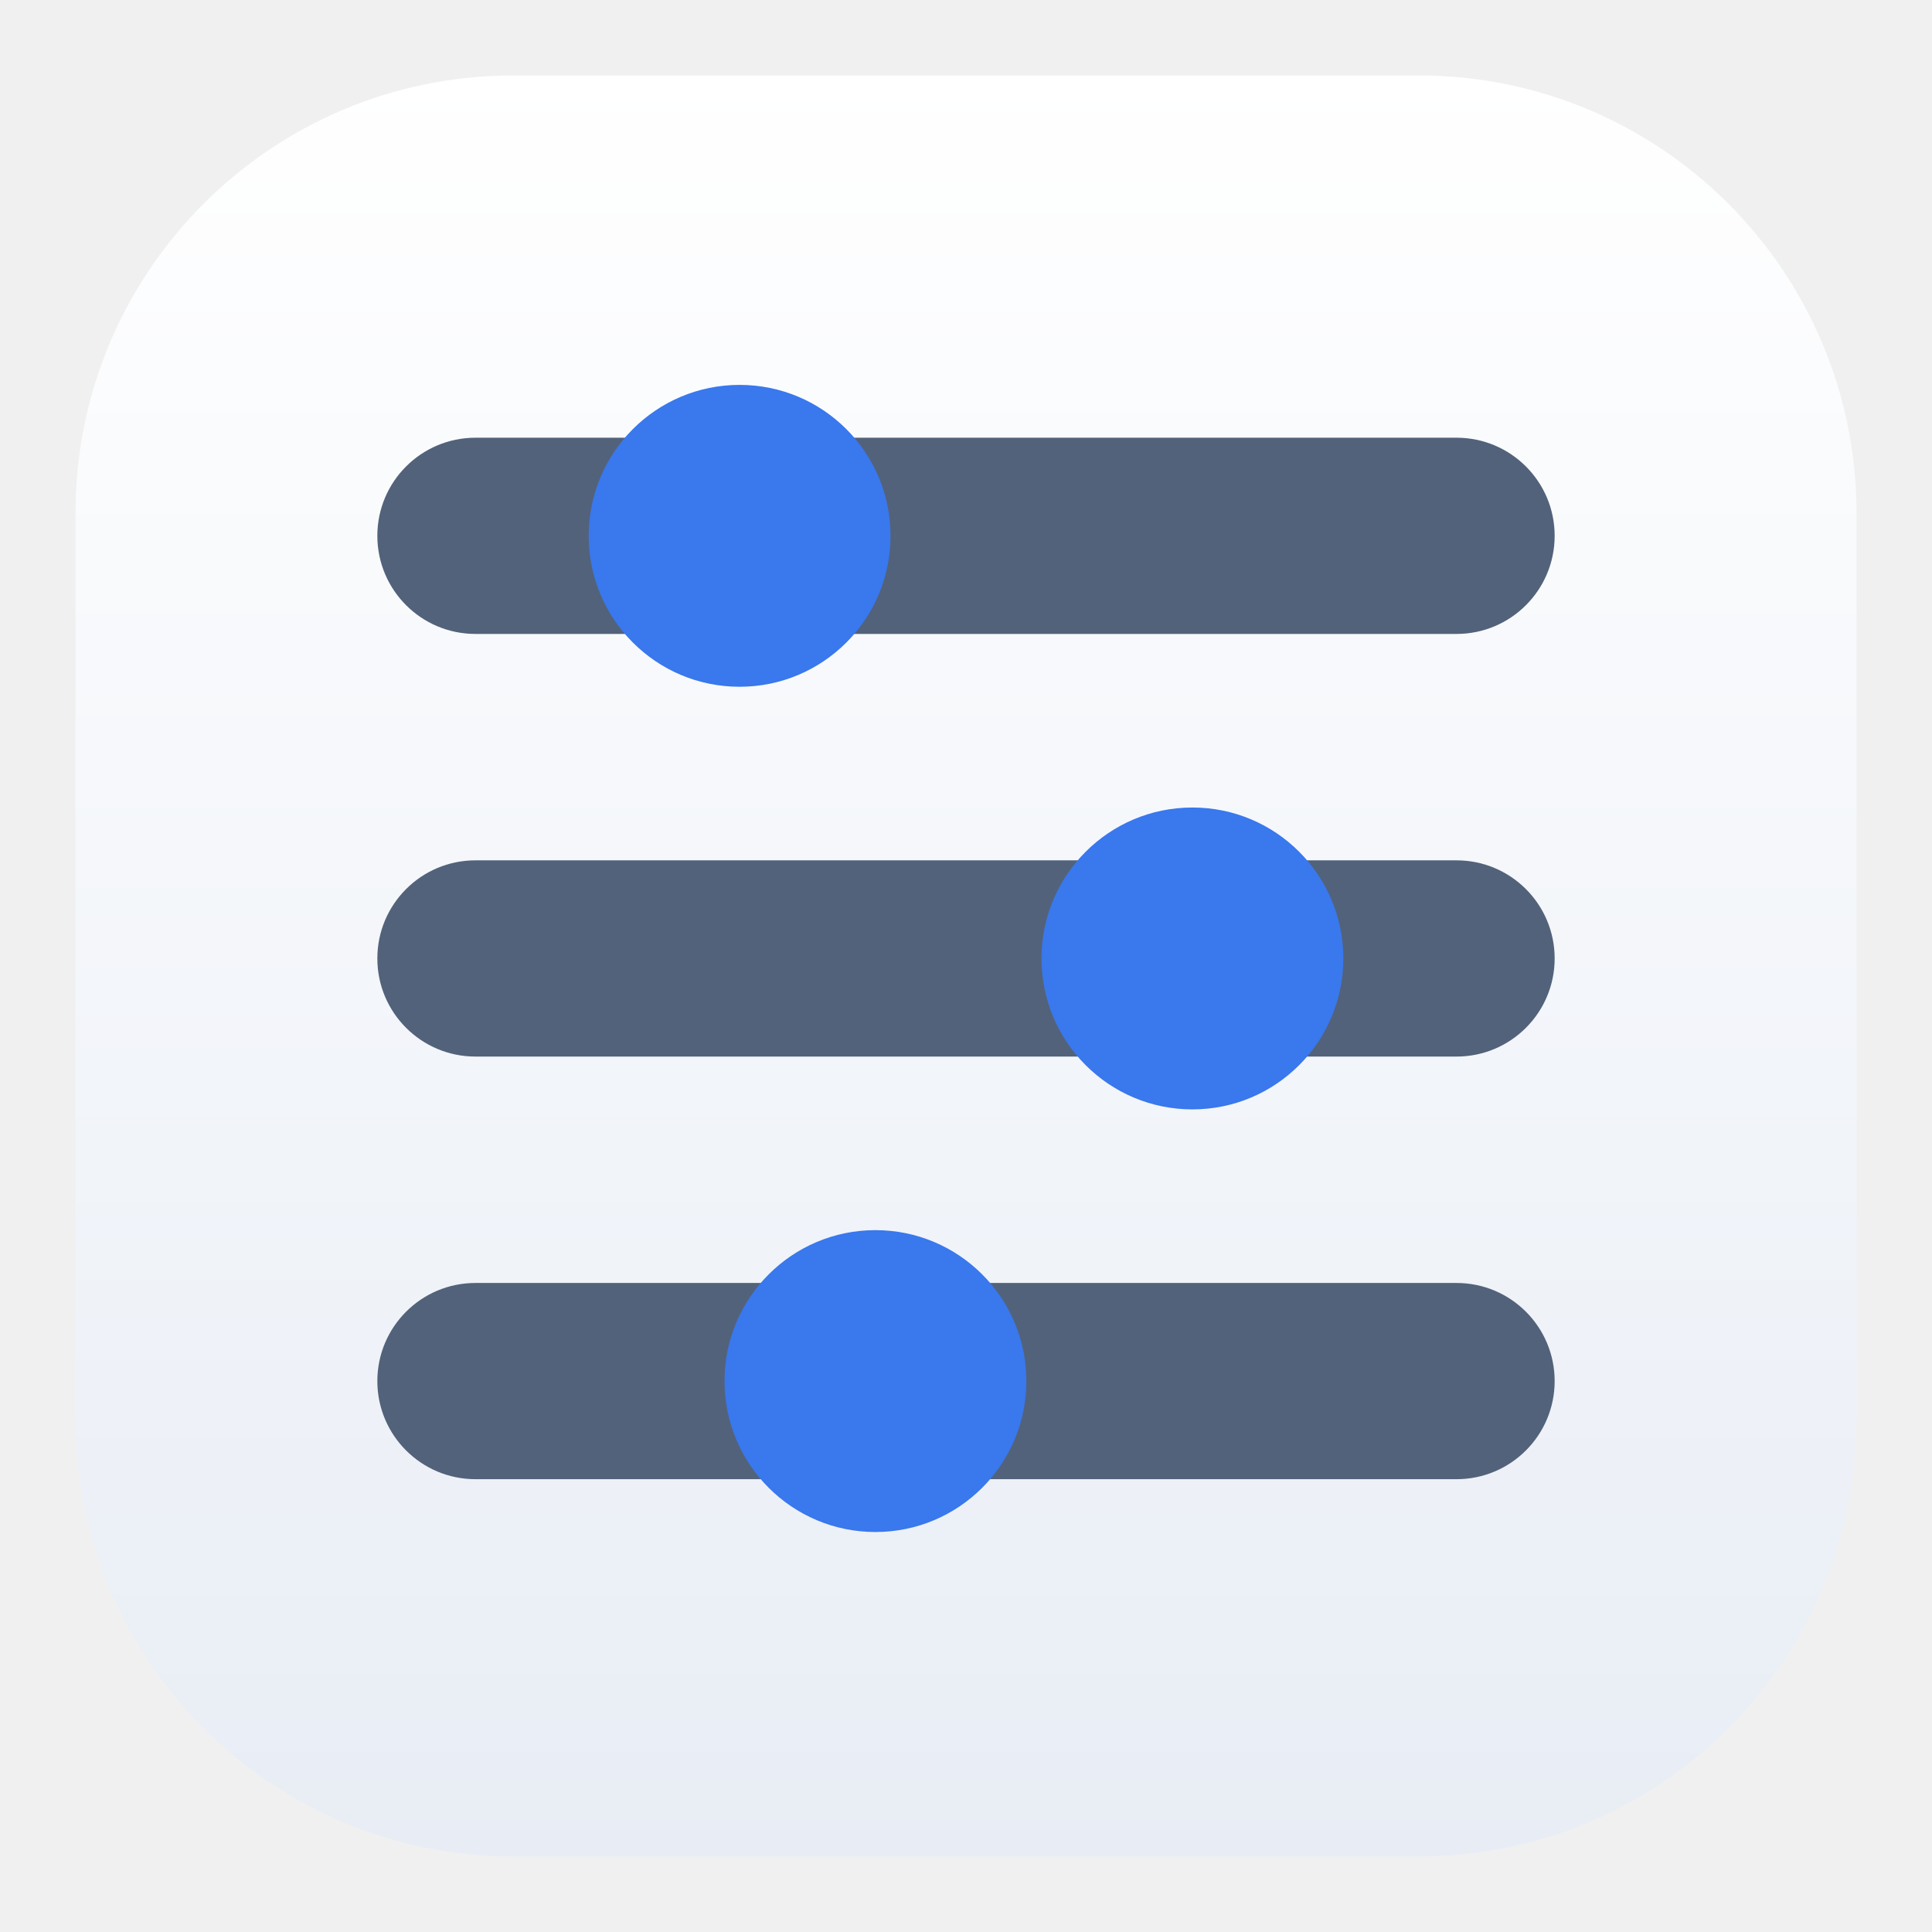
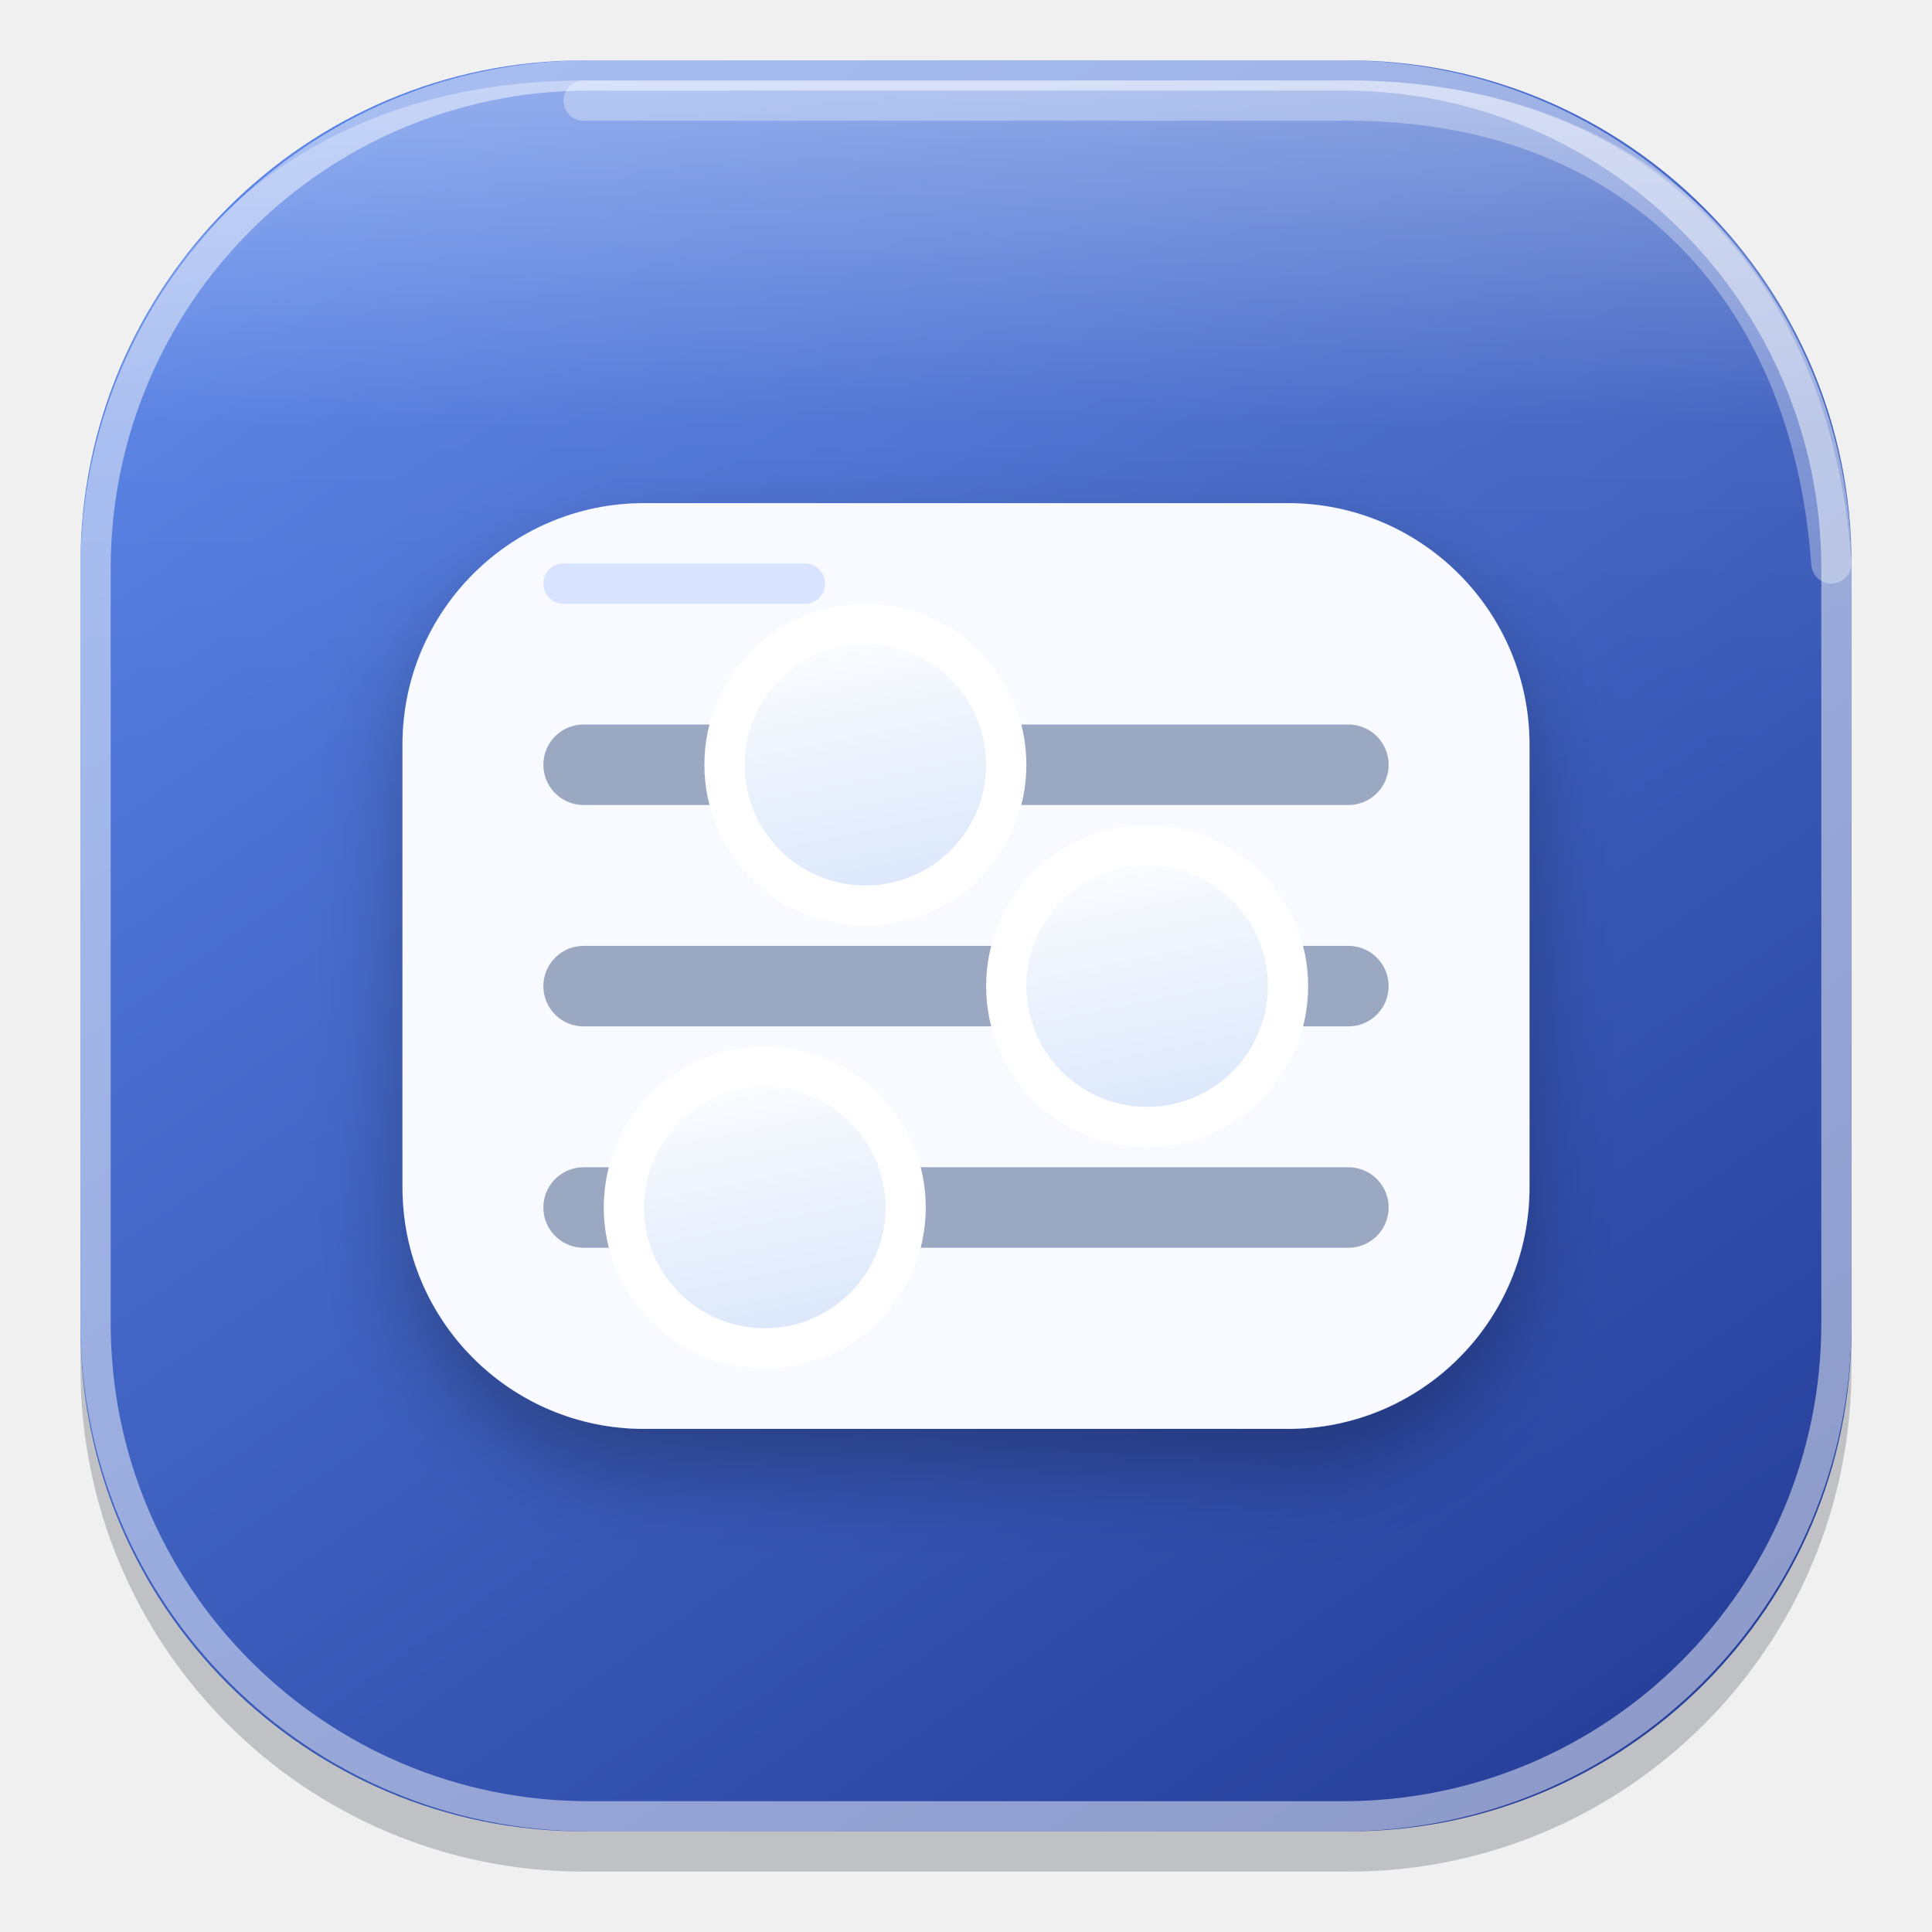
- <svg xmlns="http://www.w3.org/2000/svg" viewBox="0 0 128 128">
+ <svg xmlns="http://www.w3.org/2000/svg" viewBox="0 0 96 96" role="img" aria-label="Meridian control-center">
  <defs>
-     <linearGradient id="g" x2="0" y2="1">
+     <linearGradient id="surface" x1=".12" y1="0" x2=".82" y2="1">
+       <stop stop-color="#5984e8" />
+       <stop offset="1" stop-color="#263f9a" />
+     </linearGradient>
+     <linearGradient id="symbol" x1="0" y1="0" x2=".2" y2="1">
      <stop stop-color="#fff" />
-       <stop offset="1" stop-color="#e8edf5" />
+       <stop offset="1" stop-color="#dce8fb" />
    </linearGradient>
+     <linearGradient id="gloss" x1="0" y1="0" x2="0" y2="1">
+       <stop stop-color="#fff" stop-opacity=".36" />
+       <stop offset=".52" stop-color="#fff" stop-opacity=".04" />
+       <stop offset="1" stop-color="#fff" stop-opacity="0" />
+     </linearGradient>
+     <filter id="shadow" x="-.25" y="-.25" width="1.5" height="1.6">
+       <feGaussianBlur in="SourceAlpha" stdDeviation="2.2" />
+       <feOffset dy="2" />
+       <feComponentTransfer>
+         <feFuncA type="linear" slope=".28" />
+       </feComponentTransfer>
+       <feMerge>
+         <feMergeNode />
+         <feMergeNode in="SourceGraphic" />
+       </feMerge>
+     </filter>
  </defs>
-   <rect x="5" y="5" width="118" height="118" rx="29" fill="url(#g)" />
-   <g fill="#52627a">
-     <rect x="25" y="29" width="78" height="13" rx="6.5" />
-     <rect x="25" y="57" width="78" height="13" rx="6.5" />
-     <rect x="25" y="85" width="78" height="13" rx="6.5" />
+   <rect x="4" y="4" width="88" height="88" rx="25" fill="#101a2b" opacity=".22" transform="translate(0 1)" />
+   <rect x="4" y="3" width="88" height="88" rx="25" fill="url(#surface)" />
+   <path d="M29 4h38c15 0 25 10 25 25v8H4v-8C4 14 14 4 29 4z" fill="url(#gloss)" />
+   <g filter="url(#shadow)">
+     <rect x="20" y="25" width="56" height="46" rx="12" fill="#f8faff" />
+     <path d="M29 38h38M29 49h38M29 60h38" stroke="#9aa9c1" stroke-width="4" stroke-linecap="round" />
+     <circle cx="43" cy="38" r="7" fill="url(#symbol)" stroke="#fff" stroke-width="2" />
+     <circle cx="57" cy="49" r="7" fill="url(#symbol)" stroke="#fff" stroke-width="2" />
+     <circle cx="38" cy="60" r="7" fill="url(#symbol)" stroke="#fff" stroke-width="2" />
+     <path d="M28 29h12" stroke="#d7e3ff" stroke-width="2" stroke-linecap="round" />
  </g>
-   <g fill="#3978ed">
-     <circle cx="49" cy="35.5" r="10" />
-     <circle cx="79" cy="63.5" r="10" />
-     <circle cx="58" cy="91.5" r="10" />
-   </g>
+   <rect x="4.75" y="3.75" width="86.5" height="86.5" rx="24.5" fill="none" stroke="#fff" stroke-opacity=".48" stroke-width="1.5" />
+   <path d="M29 5h38c14 0 23 9 24 23" fill="none" stroke="#fff" stroke-opacity=".32" stroke-width="2" stroke-linecap="round" />
</svg>
